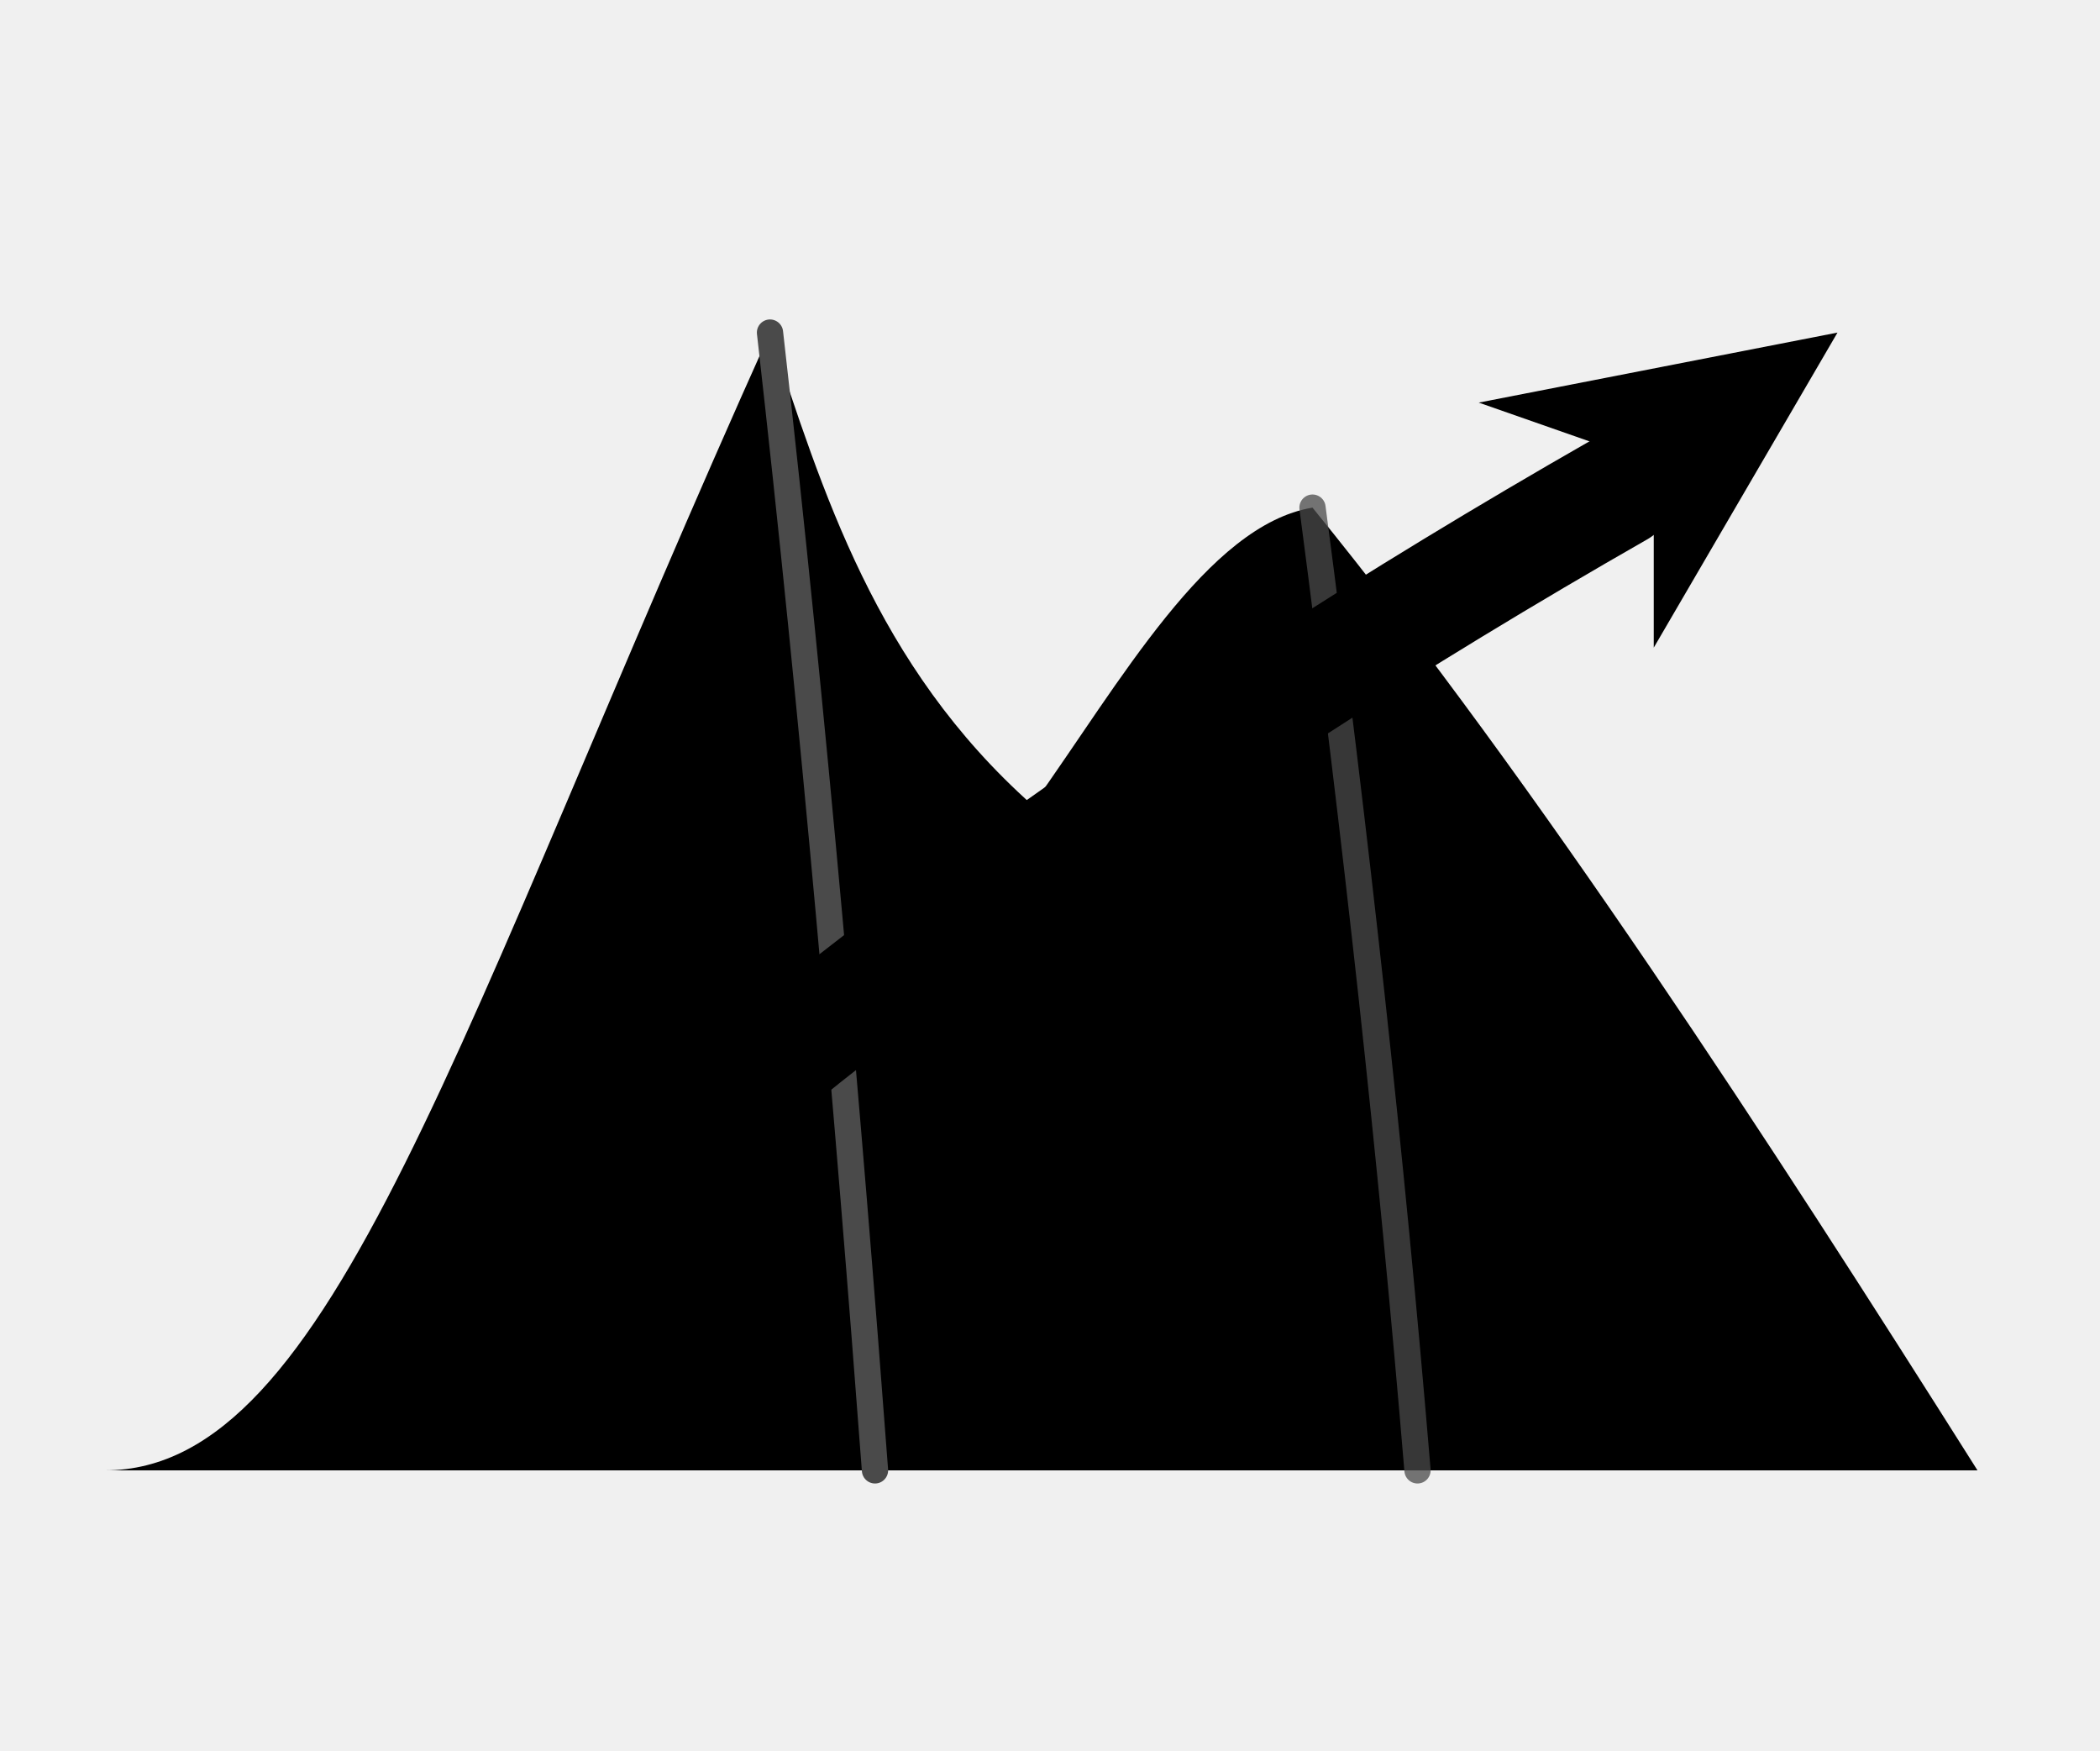
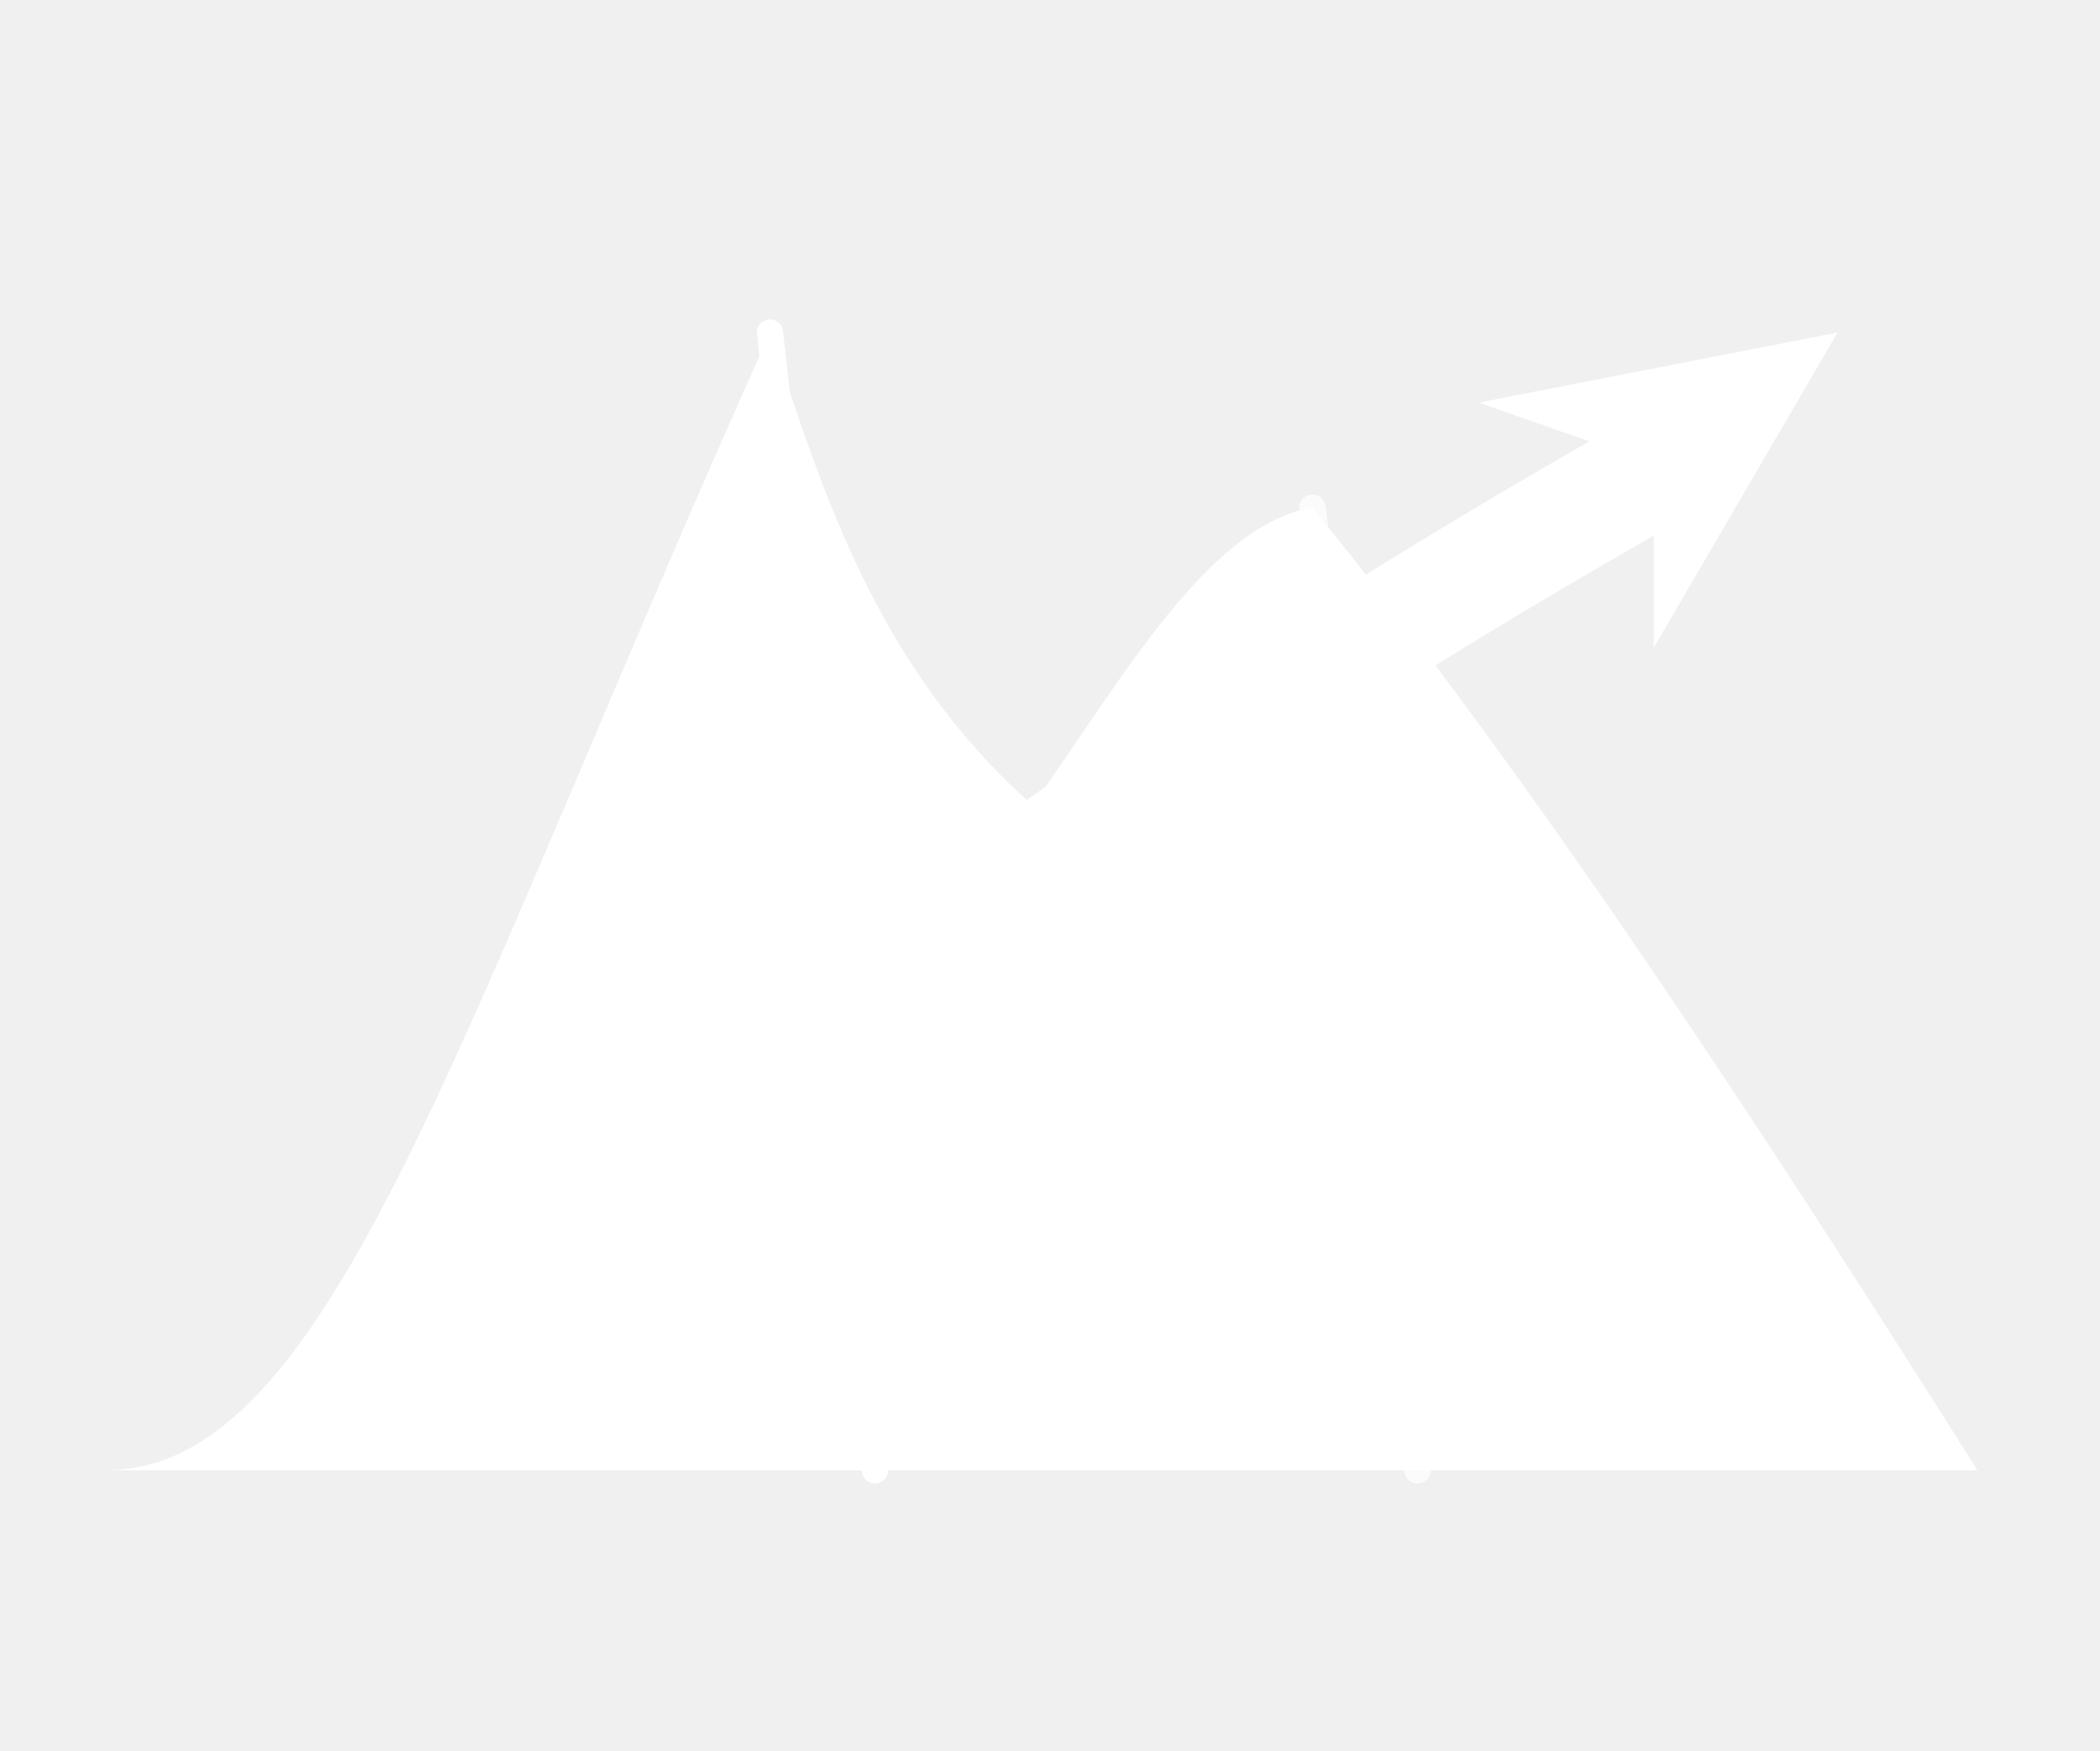
<svg xmlns="http://www.w3.org/2000/svg" viewBox="0 0 240 200" fill="none">
-   <path d="M12 168 C38 168 52 118 88 38 C94 56 100 76 118 92 C128 78 138 60 150 58 C176 90 202 130 226 168 Z" fill="#000000" />
-   <path d="M88 38 C93 82 97 128 100 168" stroke="#4a4a4a" stroke-width="3" stroke-linecap="round" fill="none" />
-   <path d="M150 58 C155 96 159 132 162 168" stroke="#4a4a4a" stroke-width="3" stroke-linecap="round" fill="none" opacity="0.75" />
-   <path d="M50 155 Q108 100 185 56" stroke="#000000" stroke-width="13" stroke-linecap="round" fill="none" />
-   <path d="M210 38 L189 74 L189 53 L169 46 Z" fill="#000000" />
+   <path d="M12 168 C38 168 52 118 88 38 C94 56 100 76 118 92 C128 78 138 60 150 58 C176 90 202 130 226 168 Z" fill="#ffffff" />
+   <path d="M88 38 C93 82 97 128 100 168" stroke="#ffffff" stroke-width="3" stroke-linecap="round" fill="none" />
+   <path d="M150 58 C155 96 159 132 162 168" stroke="#ffffff" stroke-width="3" stroke-linecap="round" fill="none" opacity="0.75" />
+   <path d="M50 155 Q108 100 185 56" stroke="#ffffff" stroke-width="13" stroke-linecap="round" fill="none" />
+   <path d="M210 38 L189 74 L189 53 L169 46 Z" fill="#ffffff" />
</svg>
